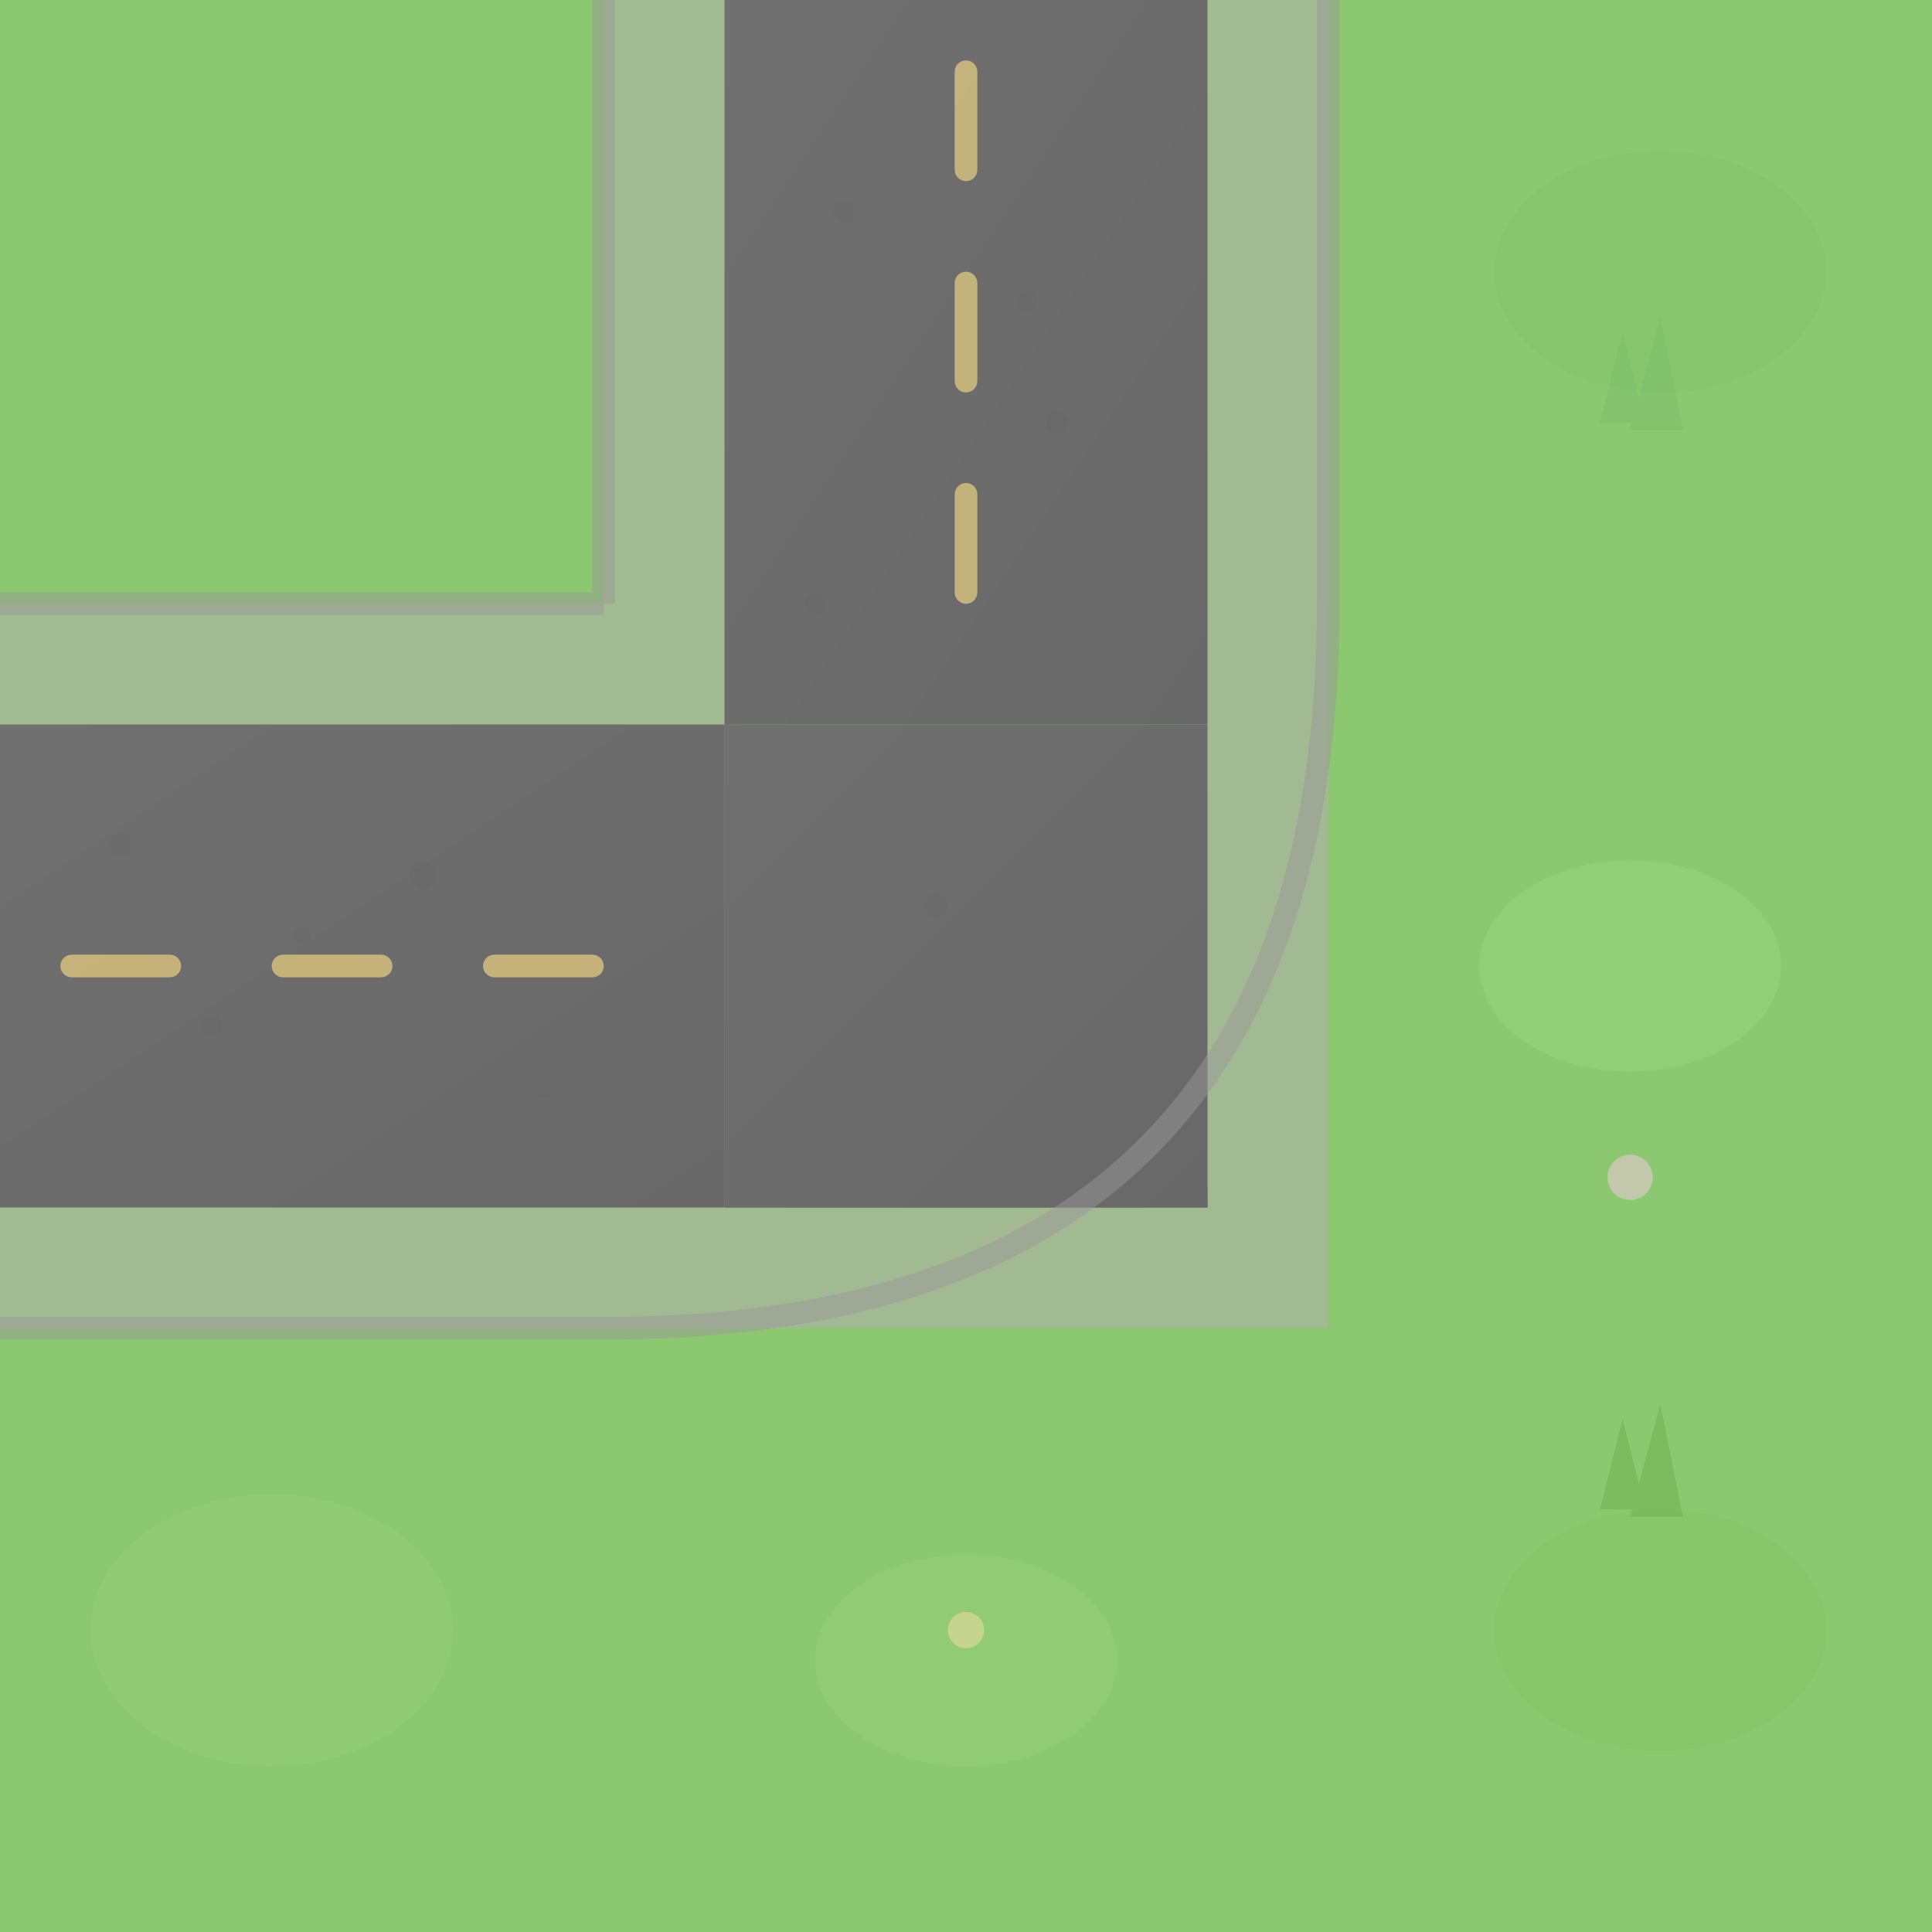
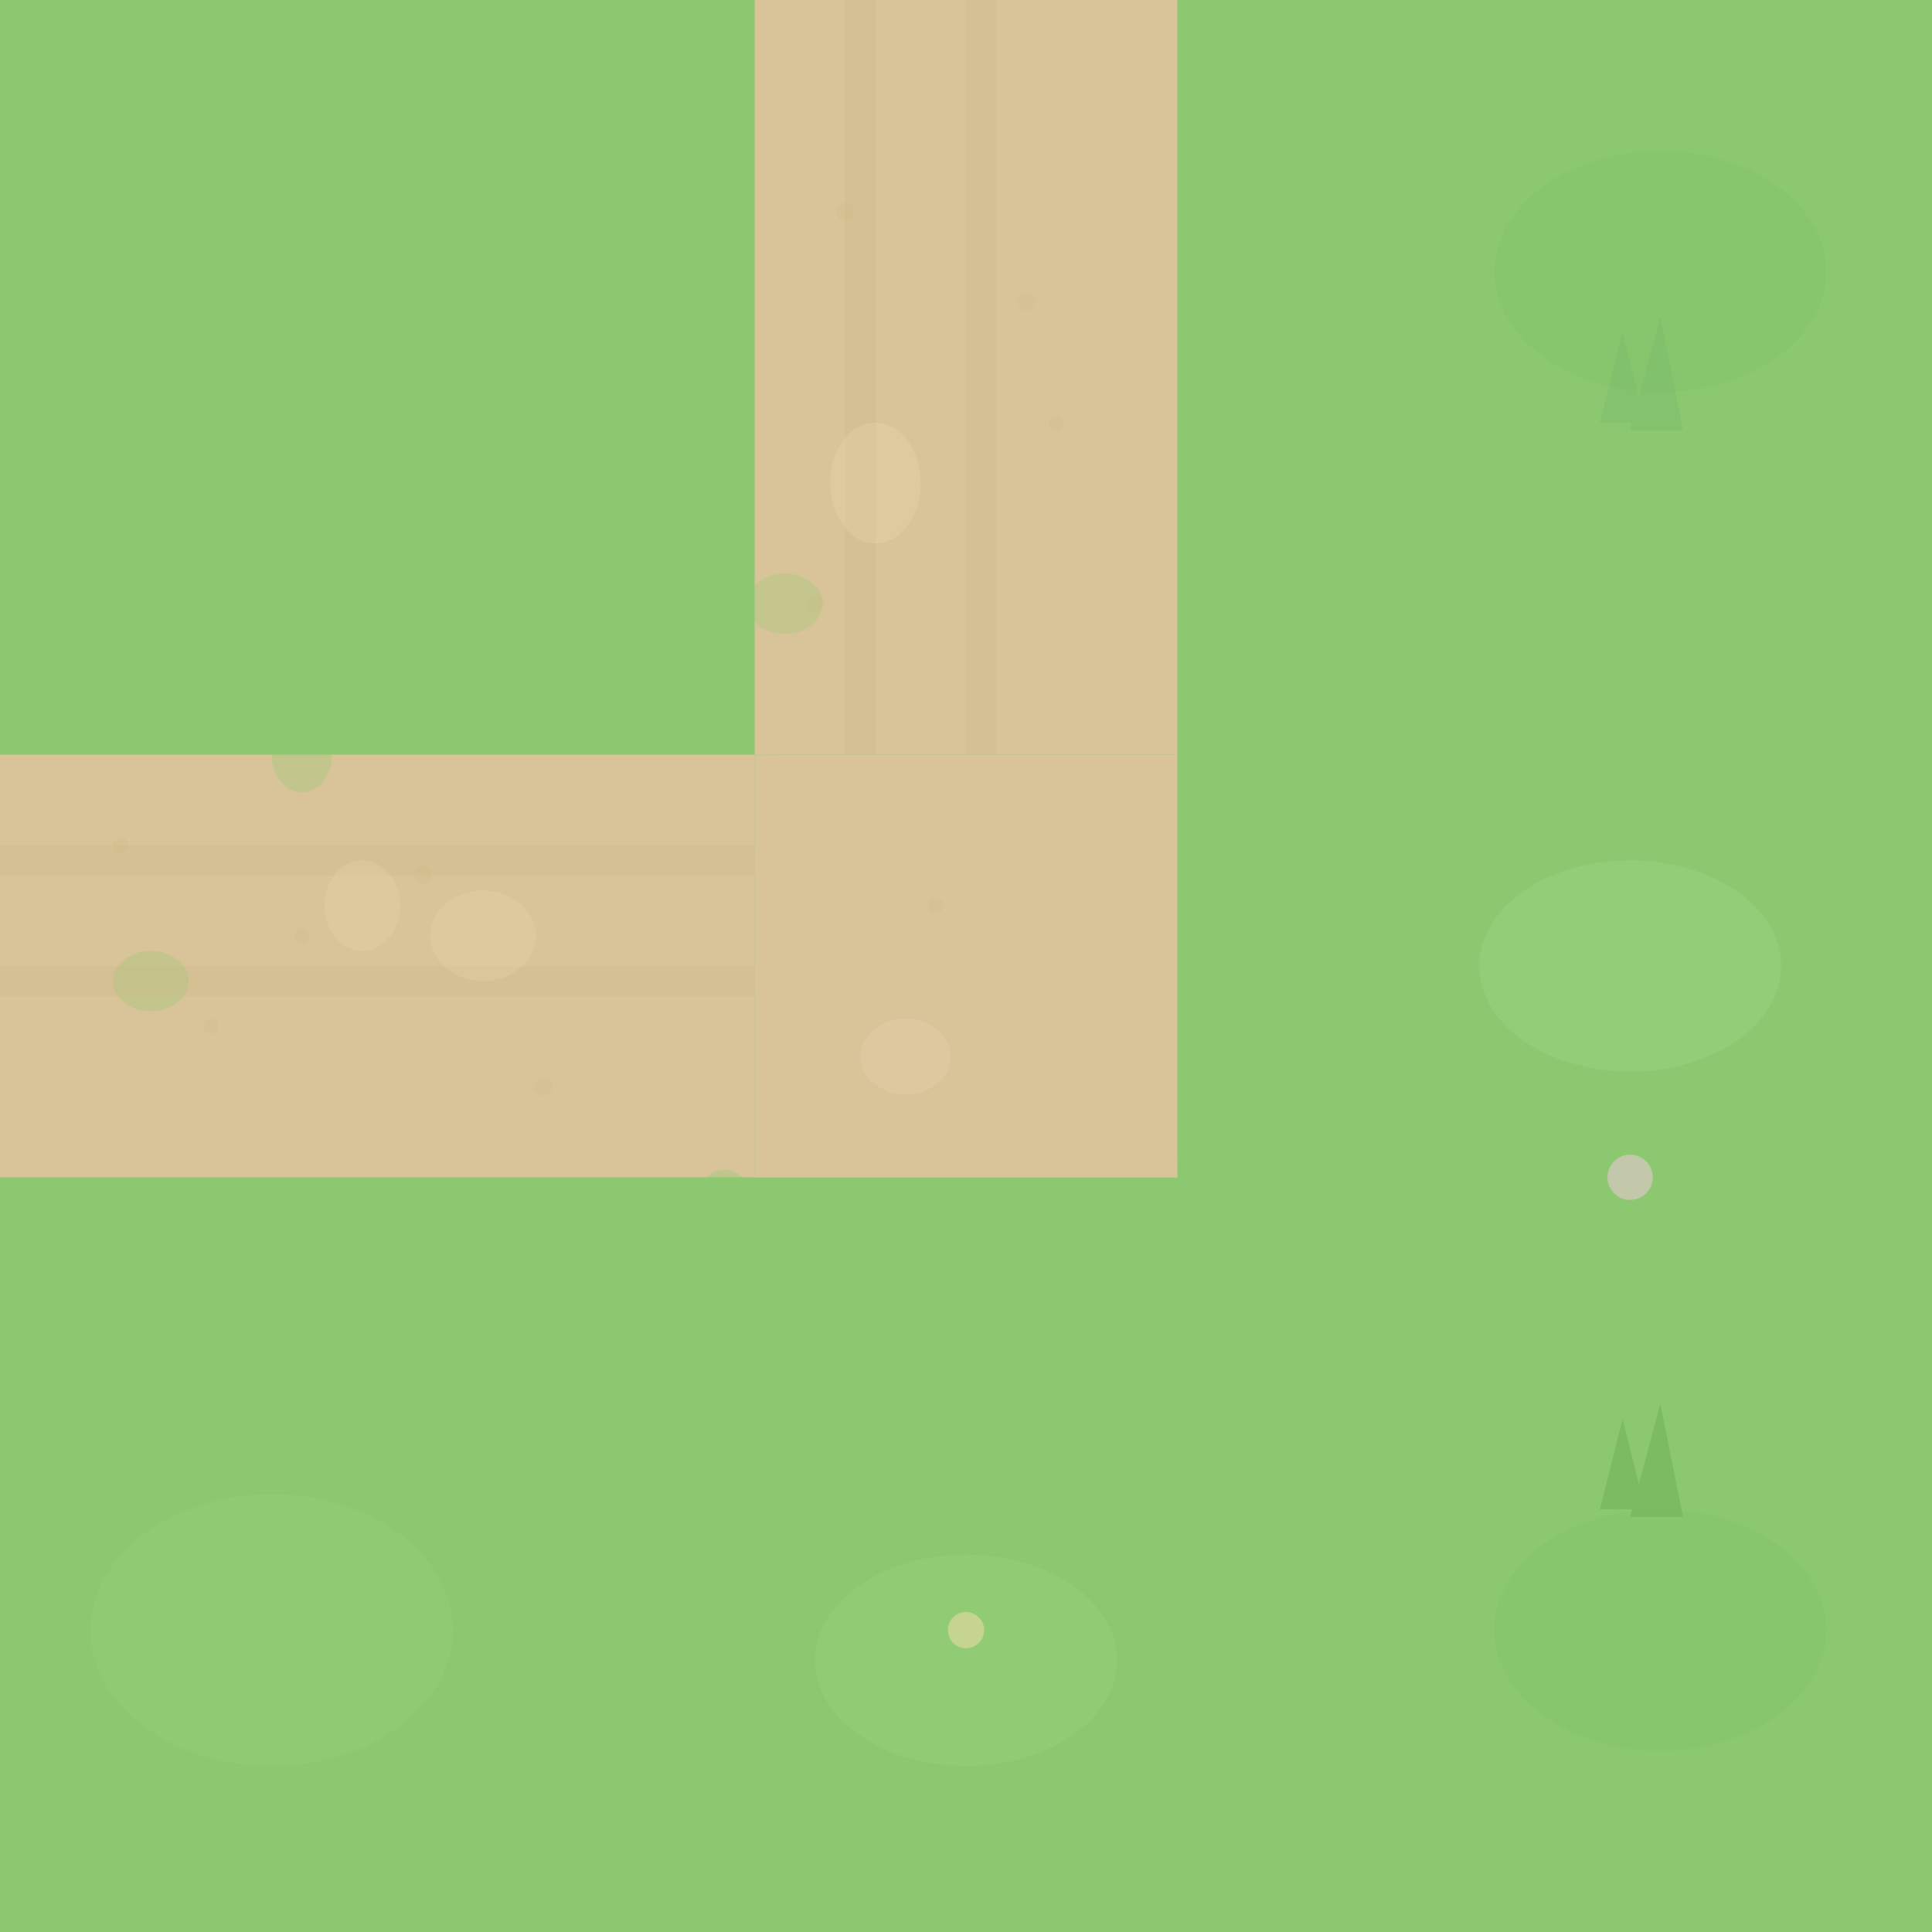
<svg xmlns="http://www.w3.org/2000/svg" viewBox="0 0 128 128">
-   <defs>
-     <linearGradient id="asphalt" x1="0" y1="0" x2="1" y2="1">
-       <stop offset="0%" stop-color="#707070" />
-       <stop offset="100%" stop-color="#686868" />
-     </linearGradient>
-   </defs>
  <rect width="128" height="128" fill="#8cc870" />
  <ellipse cx="110" cy="18" rx="11" ry="8" fill="#82c466" opacity="0.35" />
  <ellipse cx="18" cy="108" rx="12" ry="9" fill="#95d07a" opacity="0.38" />
  <ellipse cx="110" cy="108" rx="11" ry="8" fill="#82c466" opacity="0.4" />
  <ellipse cx="108" cy="64" rx="10" ry="7" fill="#a0da88" opacity="0.3" />
  <ellipse cx="64" cy="110" rx="10" ry="7" fill="#9ad680" opacity="0.32" />
  <g fill="#6aaa50" opacity="0.45">
    <path d="M106 100 L107.5 94 L109 100Z" />
    <path d="M108 100.5 L110 93 L111.5 100.5Z" />
  </g>
  <g fill="#78b868" opacity="0.4">
    <path d="M106 28 L107.5 22 L109 28Z" />
    <path d="M108 28.5 L110 21 L111.5 28.5Z" />
  </g>
-   <rect x="40" y="0" width="8" height="40" fill="#b0b0a8" opacity="0.6" />
-   <rect x="80" y="0" width="8" height="40" fill="#b0b0a8" opacity="0.6" />
-   <rect x="0" y="40" width="40" height="8" fill="#b0b0a8" opacity="0.6" />
-   <rect x="0" y="80" width="40" height="8" fill="#b0b0a8" opacity="0.6" />
-   <path d="M88 40 L88 88 Q88 88 40 88 L40 80 Q80 80 80 40Z" fill="#b0b0a8" opacity="0.6" />
-   <rect x="40" y="40" width="8" height="8" fill="#b0b0a8" opacity="0.6" />
-   <rect x="48" y="0" width="32" height="48" fill="url(#asphalt)" />
-   <rect x="0" y="48" width="48" height="32" fill="url(#asphalt)" />
-   <rect x="48" y="48" width="32" height="32" fill="url(#asphalt)" />
-   <path d="M80 80 Q80 48 48 48 L48 80Z" fill="url(#asphalt)" />
-   <g stroke="#989898" stroke-width="1.5" opacity="0.5" fill="none">
-     <line x1="40" y1="0" x2="40" y2="40" />
-     <line x1="88" y1="0" x2="88" y2="40" />
-     <line x1="0" y1="40" x2="40" y2="40" />
-     <line x1="0" y1="88" x2="40" y2="88" />
-     <path d="M88 40 Q88 88 40 88" />
+   <rect x="50" y="0" width="28" height="50" fill="#d8c498" />
+   <rect x="0" y="50" width="50" height="28" fill="#d8c498" />
+   <rect x="50" y="50" width="28" height="28" fill="#d8c498" />
+   <path d="M78 78 Q78 50 50 50 L50 78Z" fill="#d8c498" />
+   <ellipse cx="48" cy="18" rx="2" ry="2.5" fill="#8cc870" opacity="0.3" />
+   <ellipse cx="52" cy="40" rx="2.5" ry="2" fill="#8cc870" opacity="0.25" />
+   <ellipse cx="20" cy="50" rx="2" ry="2.5" fill="#8cc870" opacity="0.3" />
+   <ellipse cx="10" cy="65" rx="2.5" ry="2" fill="#8cc870" opacity="0.28" />
+   <ellipse cx="48" cy="80" rx="2" ry="2.5" fill="#8cc870" opacity="0.32" />
+   <line x1="57" y1="0" x2="57" y2="50" stroke="#c8b480" stroke-width="2" opacity="0.25" />
+   <line x1="65" y1="0" x2="65" y2="50" stroke="#c8b480" stroke-width="2" opacity="0.25" />
+   <line x1="0" y1="57" x2="50" y2="57" stroke="#c8b480" stroke-width="2" opacity="0.25" />
+   <line x1="0" y1="65" x2="50" y2="65" stroke="#c8b480" stroke-width="2" opacity="0.25" />
+   <g fill="#c8b480" opacity="0.2">
+     <circle cx="56" cy="14" r="0.6" />
+     <circle cx="70" cy="28" r="0.5" />
+     <circle cx="28" cy="58" r="0.6" />
+     <circle cx="14" cy="68" r="0.5" />
+     <circle cx="62" cy="60" r="0.5" />
+     <circle cx="36" cy="72" r="0.6" />
+     <circle cx="8" cy="56" r="0.5" />
+     <circle cx="54" cy="40" r="0.6" />
+     <circle cx="20" cy="62" r="0.5" />
+     <circle cx="68" cy="20" r="0.6" />
  </g>
-   <g fill="#606060" opacity="0.12">
-     <circle cx="56" cy="14" r="0.8" />
-     <circle cx="70" cy="28" r="0.7" />
-     <circle cx="28" cy="58" r="0.9" />
-     <circle cx="14" cy="68" r="0.7" />
-     <circle cx="62" cy="60" r="0.8" />
-     <circle cx="36" cy="72" r="0.7" />
-     <circle cx="8" cy="56" r="0.8" />
-     <circle cx="54" cy="40" r="0.7" />
-     <circle cx="20" cy="62" r="0.6" />
-     <circle cx="68" cy="20" r="0.7" />
-   </g>
-   <rect x="63.25" y="4" width="1.5" height="8" rx="0.75" fill="#e8d080" opacity="0.7" />
-   <rect x="63.25" y="18" width="1.5" height="8" rx="0.75" fill="#e8d080" opacity="0.7" />
-   <rect x="63.25" y="32" width="1.5" height="8" rx="0.75" fill="#e8d080" opacity="0.7" />
-   <rect x="4" y="63.25" width="8" height="1.5" rx="0.75" fill="#e8d080" opacity="0.7" />
-   <rect x="18" y="63.25" width="8" height="1.5" rx="0.75" fill="#e8d080" opacity="0.7" />
-   <rect x="32" y="63.25" width="8" height="1.5" rx="0.75" fill="#e8d080" opacity="0.7" />
+   <ellipse cx="58" cy="32" rx="3" ry="4" fill="#e8d8b0" opacity="0.3" />
+   <ellipse cx="32" cy="62" rx="3.5" ry="3" fill="#e8d8b0" opacity="0.25" />
+   <ellipse cx="60" cy="70" rx="3" ry="2.5" fill="#e8d8b0" opacity="0.28" />
+   <ellipse cx="24" cy="60" rx="2.5" ry="3" fill="#e8d8b0" opacity="0.25" />
  <circle cx="108" cy="78" r="1.5" fill="#e8c8d0" opacity="0.6" />
  <circle cx="64" cy="108" r="1.2" fill="#e8d8a0" opacity="0.6" />
</svg>
